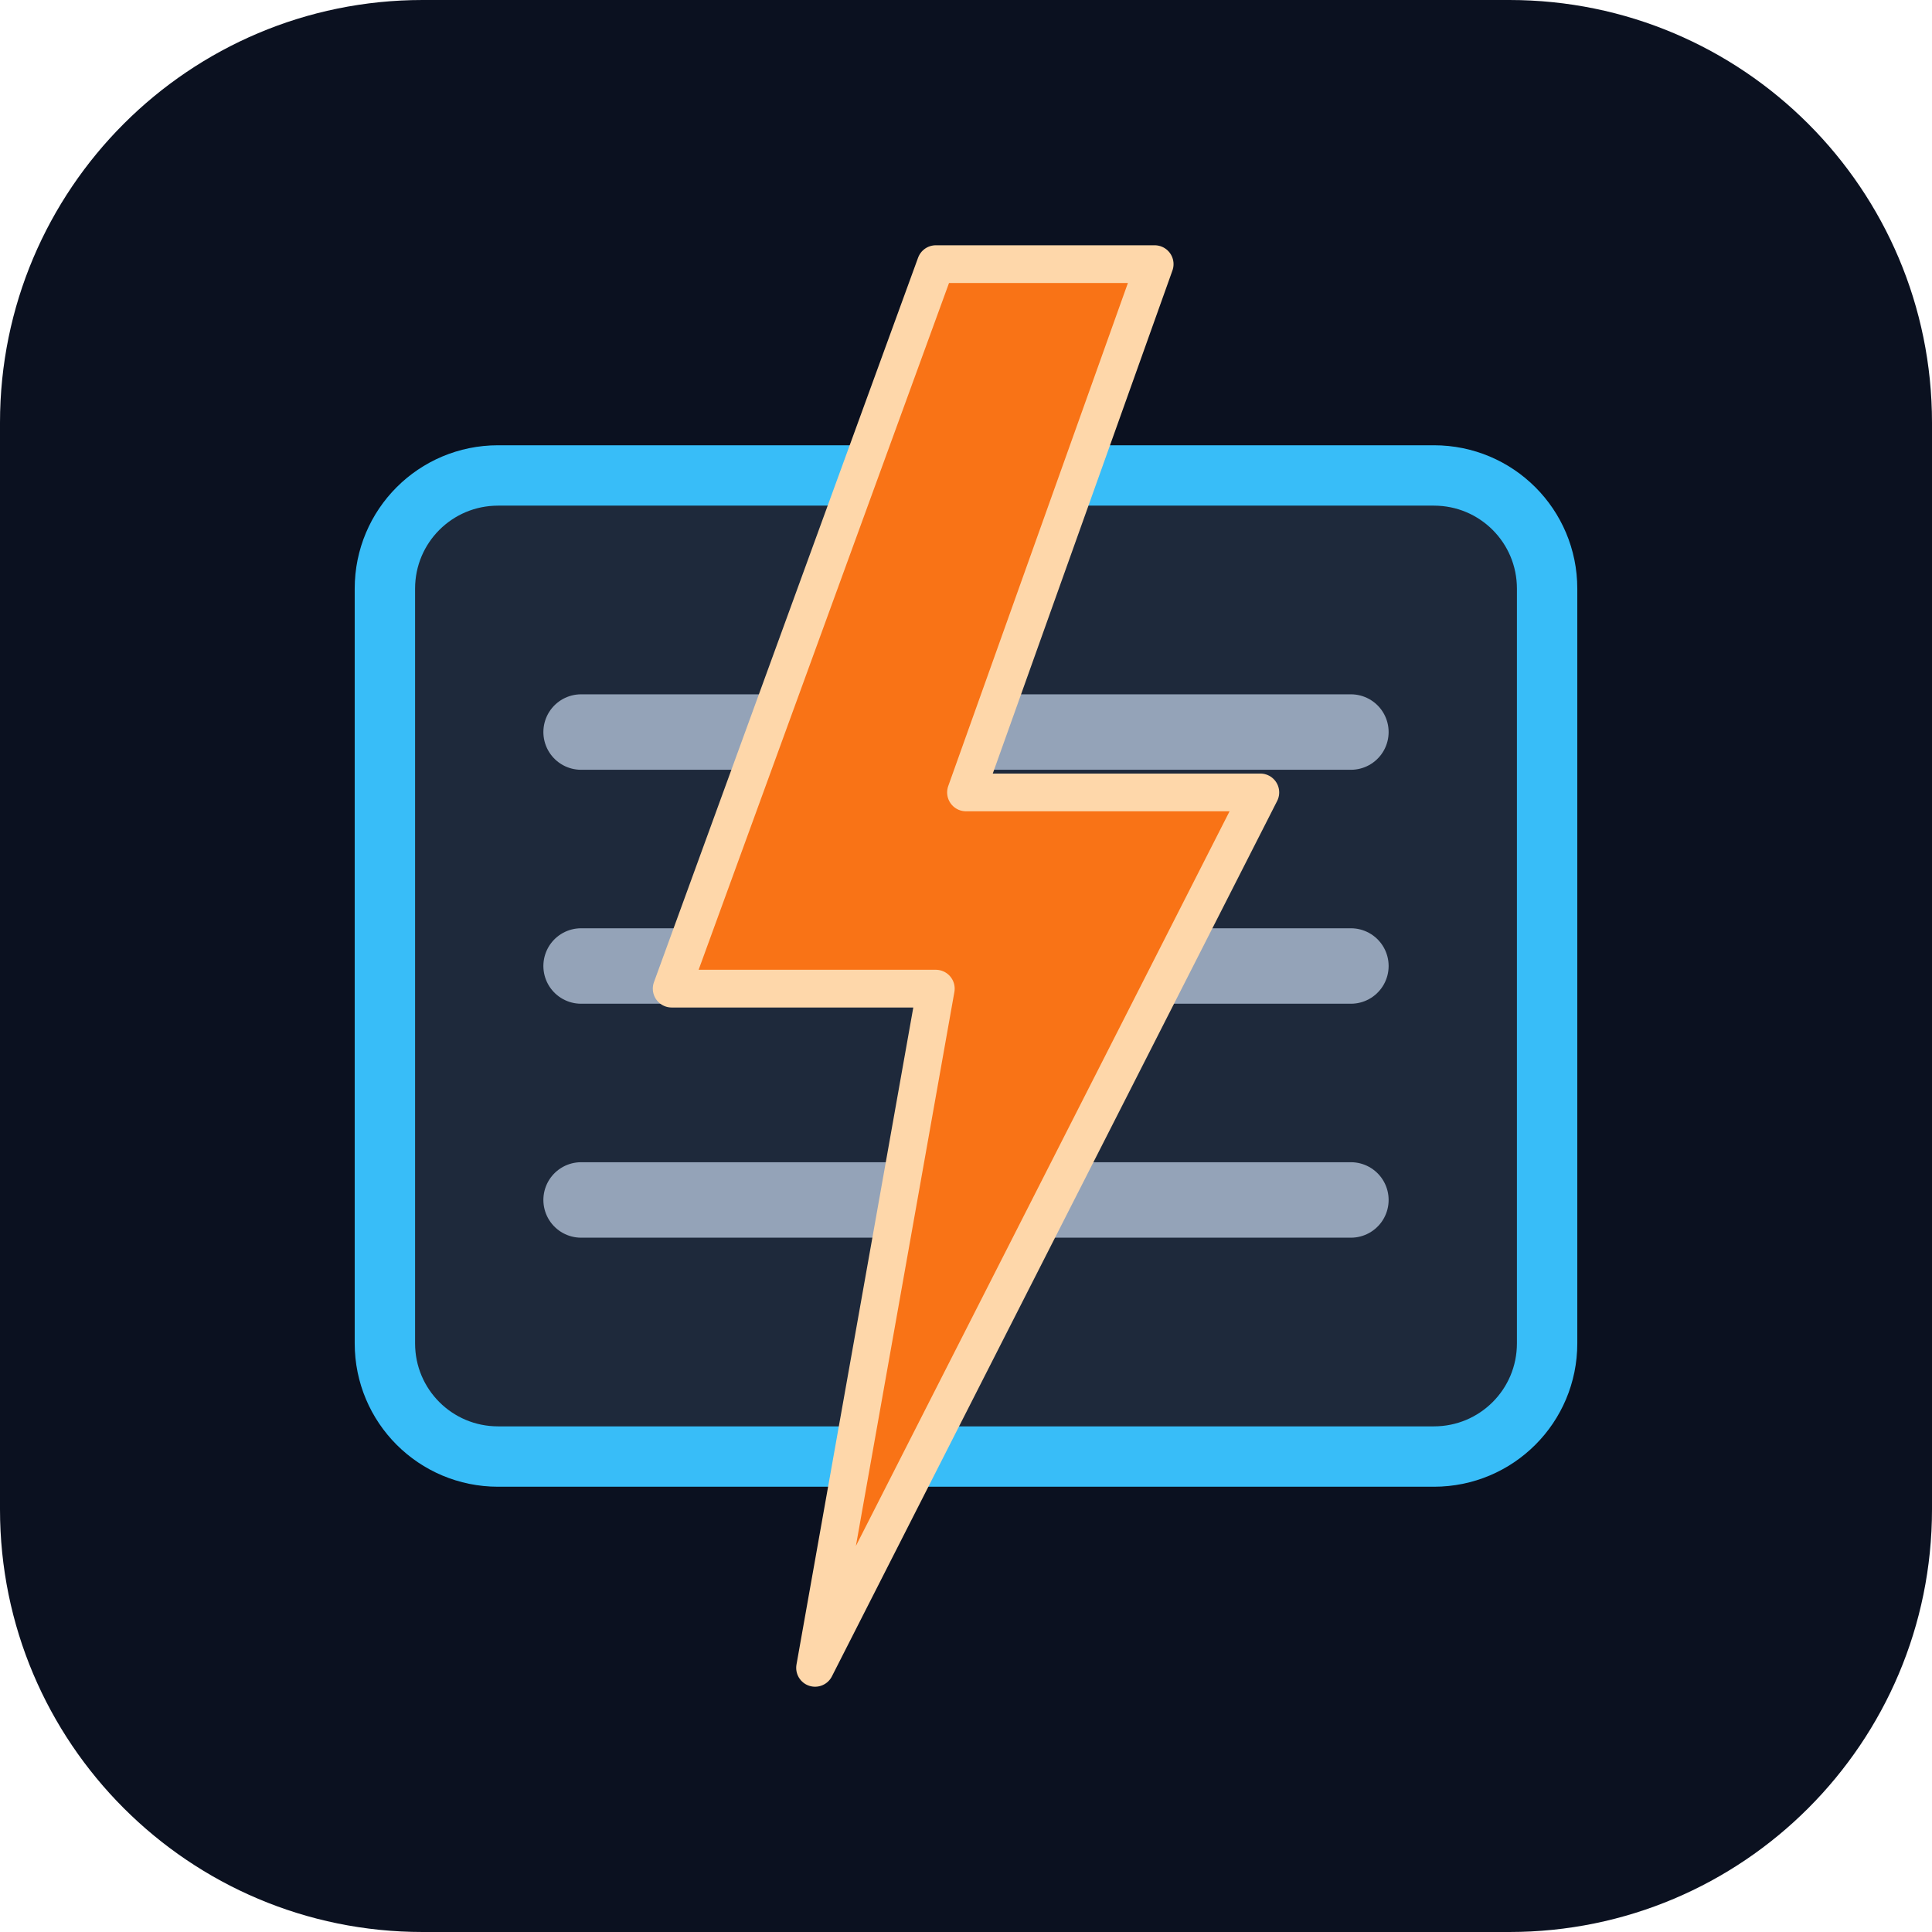
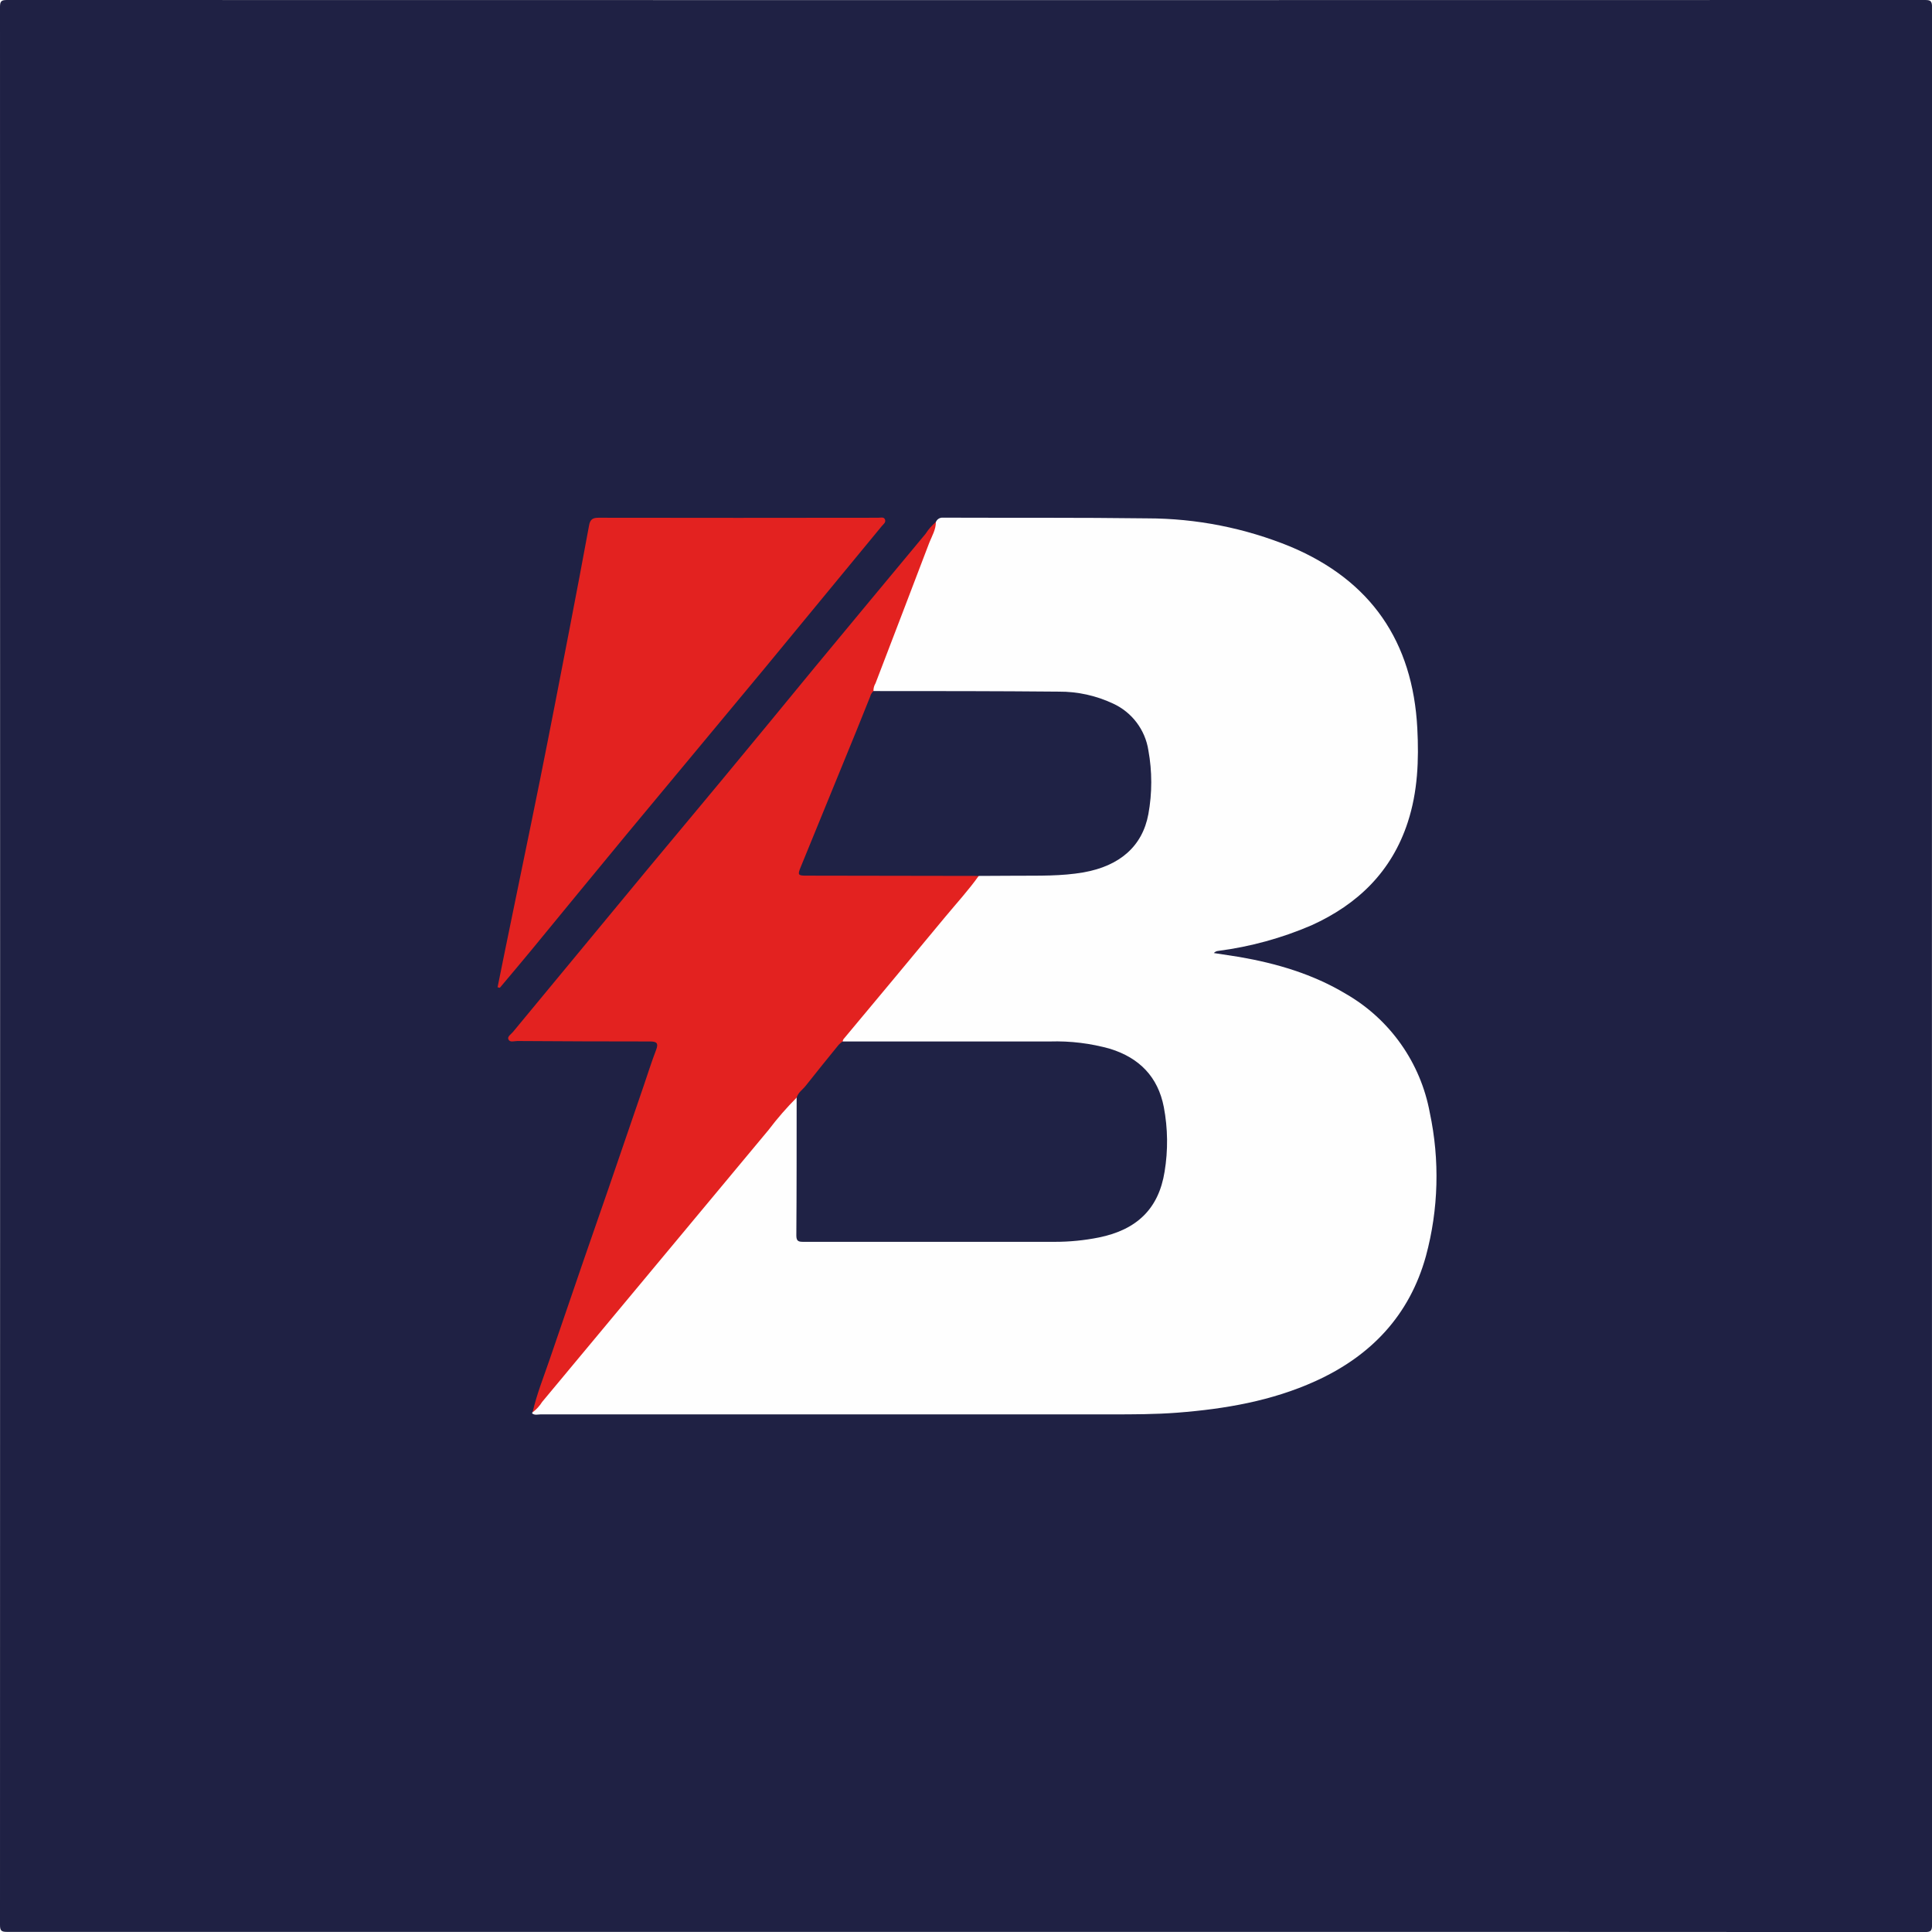
- <svg xmlns="http://www.w3.org/2000/svg" viewBox="0 0 512 512" role="img" aria-labelledby="title desc">
-   <rect width="512" height="512" rx="112" fill="#0b1120" />
-   <path d="M132 126h248c16.6 0 30 13.4 30 30v200c0 16.6-13.4 30-30 30H132c-16.6 0-30-13.4-30-30V156c0-16.6 13.4-30 30-30Z" fill="#1e293b" stroke="#38bdf8" stroke-width="16" />
-   <path d="M154 194h204M154 256h204M154 318h204" stroke="#94a3b8" stroke-width="20" stroke-linecap="round" />
-   <path d="M248 70 178 262h70l-32 180 118-232h-78l50-140h-58Z" fill="#f97316" stroke="#fed7aa" stroke-width="10" stroke-linejoin="round" />
+ <svg xmlns="http://www.w3.org/2000/svg" id="Capa_1" data-name="Capa 1" viewBox="0 0 500.07 500.07">
+   <defs>
+     <style>.cls-1{fill:#1f2144;}.cls-2{fill:#fefefe;}.cls-3{fill:#e32220;}.cls-4{fill:#1f2245;}</style>
+   </defs>
+   <path class="cls-1" d="M250.39,500.39q-124.12,0-248.24,0c-1.47,0-1.8-.33-1.8-1.8Q.41,250.4.35,2.15C.35.68.68.35,2.15.35q248.23.06,496.48,0c1.47,0,1.8.33,1.8,1.8q-.06,248.23,0,496.48c0,1.47-.33,1.8-1.8,1.8Q374.52,500.37,250.39,500.39Z" transform="translate(-0.35 -0.35)" />
+   <path class="cls-2" d="M242.59,135.47a1.8,1.8,0,0,1,1.79-1.13c17.64.07,35.29-.05,52.92.18a97.91,97.91,0,0,1,37.09,7.33c20.79,8.75,31.63,24.54,32.81,47,.43,8.23.12,16.4-2.47,24.33-4.16,12.75-12.91,21.23-24.91,26.67a90.52,90.52,0,0,1-24.17,6.63,1.65,1.65,0,0,0-1.11.55c2.17.34,4.35.65,6.51,1,9.74,1.68,19.11,4.44,27.66,9.57a44.81,44.81,0,0,1,21.72,30.75,79.11,79.11,0,0,1-1,37.12c-4.25,15.36-14.23,25.84-28.58,32.36-11.35,5.15-23.42,7.21-35.74,8.17-5.72.44-11.44.44-17.17.44q-73.82,0-147.64,0c-.74,0-1.54.3-2.22-.26,0,0,0-.1,0-.15a1.66,1.66,0,0,1,.13-.14c2.2-4.1,5.54-7.34,8.45-10.89,6.51-7.94,13.12-15.81,19.7-23.7,11.88-14.22,23.7-28.49,35.6-42.69a41.32,41.32,0,0,1,3-3.59c.62-.6,1.38-1.43,2.2-.15a7.13,7.13,0,0,1,.28,2.9q0,15.23,0,30.45c0,2.73.11,2.83,2.89,2.84,21.28,0,42.56.08,63.84-.06a41.33,41.33,0,0,0,16-2.94c6.65-2.8,9.83-8.06,10.89-14.81a44.84,44.84,0,0,0-.3-16.29,17.86,17.86,0,0,0-11.9-13.82,43.61,43.61,0,0,0-15.13-2.38c-17.18-.11-34.37,0-51.55,0a9.08,9.08,0,0,1-3.28-.25c-1-.49-.72-1.22-.3-1.93a22.19,22.19,0,0,1,2.3-2.9q15.48-18.69,31-37.31a5.83,5.83,0,0,1,2.38-2c3.37-.45,6.75-.15,10.12-.2,5.33-.08,10.66.24,15.94-.78,5.53-1.08,10.49-3.11,13.76-8a18.2,18.2,0,0,0,3.08-9.92,78,78,0,0,0-.13-10.92c-1.13-9.09-6.55-13.33-14.45-15.23a46.83,46.83,0,0,0-11.21-1.25c-13.85.06-27.7,0-41.55,0a7.16,7.16,0,0,1-3.08-.32c-1.47-1-.77-2.17-.35-3.29,2.34-6.28,4.81-12.51,7.17-18.78,2-5.3,4.1-10.55,6-15.87A41.13,41.13,0,0,1,242.59,135.47Z" transform="translate(-0.35 -0.35)" />
+   <path class="cls-3" d="M242.59,135.47c0,1.94-1,3.6-1.7,5.33-4.61,12.15-9.28,24.27-13.92,36.4a3.71,3.71,0,0,0-.54,2,3.2,3.2,0,0,1-.31,2.27c-5.73,13.87-11.24,27.84-17,41.7-.1.24-.18.48-.28.72-.8,2-.7,2.24,1.49,2.24h39.41c.71,0,1.43,0,2.14,0s1.46.09,1.84.87c-2.67,3.77-5.8,7.16-8.74,10.71q-13.12,15.84-26.31,31.62a1.71,1.71,0,0,0-.2.52,2,2,0,0,1-.6,1.4c-3.38,4-6.42,8.27-9.92,12.18a2.45,2.45,0,0,1-1.38,1,82.25,82.25,0,0,0-7.26,8.35Q170,328,140.68,363.21a9.74,9.74,0,0,1-2.47,2.69c1.06-4.7,2.87-9.16,4.42-13.71q4.34-12.72,8.71-25.43c2.11-6.14,4.27-12.27,6.38-18.41q4.62-13.44,9.22-26.9c1.07-3.13,2.06-6.3,3.25-9.39.69-1.8,0-2.14-1.6-2.14q-17.18,0-34.36-.12c-.79,0-1.93.46-2.3-.45-.3-.72.7-1.3,1.18-1.88q17.38-21,34.8-42.07c6.26-7.55,12.58-15.06,18.84-22.62Q199,188,211.16,173.17q14.35-17.34,28.75-34.64A13.25,13.25,0,0,1,242.59,135.47Z" transform="translate(-0.35 -0.35)" />
+   <path class="cls-3" d="M129.14,255.89q.93-4.62,1.87-9.24c3-14.76,6.11-29.51,9.08-44.28,2.66-13.25,5.22-26.51,7.78-39.78q2.53-13.09,4.95-26.23c.27-1.49.86-2,2.42-2q36.22.06,72.45,0c.6,0,1.46-.29,1.73.47s-.39,1.17-.81,1.67q-15.26,18.51-30.49,37c-11.77,14.21-23.61,28.37-35.39,42.58-8.37,10.11-16.68,20.27-25,30.39-2.64,3.21-5.34,6.37-8,9.55Z" transform="translate(-0.35 -0.35)" />
+   <path class="cls-4" d="M206.55,284.5c.33-1.35,1.52-2.07,2.32-3.08,2.81-3.57,5.69-7.1,8.55-10.63a7.28,7.28,0,0,1,1-.87q26.85,0,53.69,0a51.81,51.81,0,0,1,15.62,1.91c7.5,2.35,12.34,7.21,13.86,15.08a47.81,47.81,0,0,1,.2,16.7c-1.52,9.56-7.14,15.05-17.05,17.05a57.78,57.78,0,0,1-11.44,1.12q-32.5,0-65,0c-1.23,0-1.83-.13-1.83-1.64C206.56,308.32,206.54,296.41,206.55,284.5Z" transform="translate(-0.35 -0.35)" />
+   <path class="cls-4" d="M253.7,227.07,210.17,227c-.39,0-.78,0-1.17,0-2.07,0-2.22-.22-1.45-2.1q7.2-17.67,14.45-35.34c1.2-2.94,2.39-5.9,3.56-8.85a3.09,3.09,0,0,1,.87-1.49c16,0,32,0,48,.15a32.48,32.48,0,0,1,14,3.08,16,16,0,0,1,9.16,12.11,46,46,0,0,1,0,16.51c-1.54,8.33-7.42,13.42-16.78,15.08-5.75,1-11.54.84-17.32.87Z" transform="translate(-0.35 -0.35)" />
</svg>
